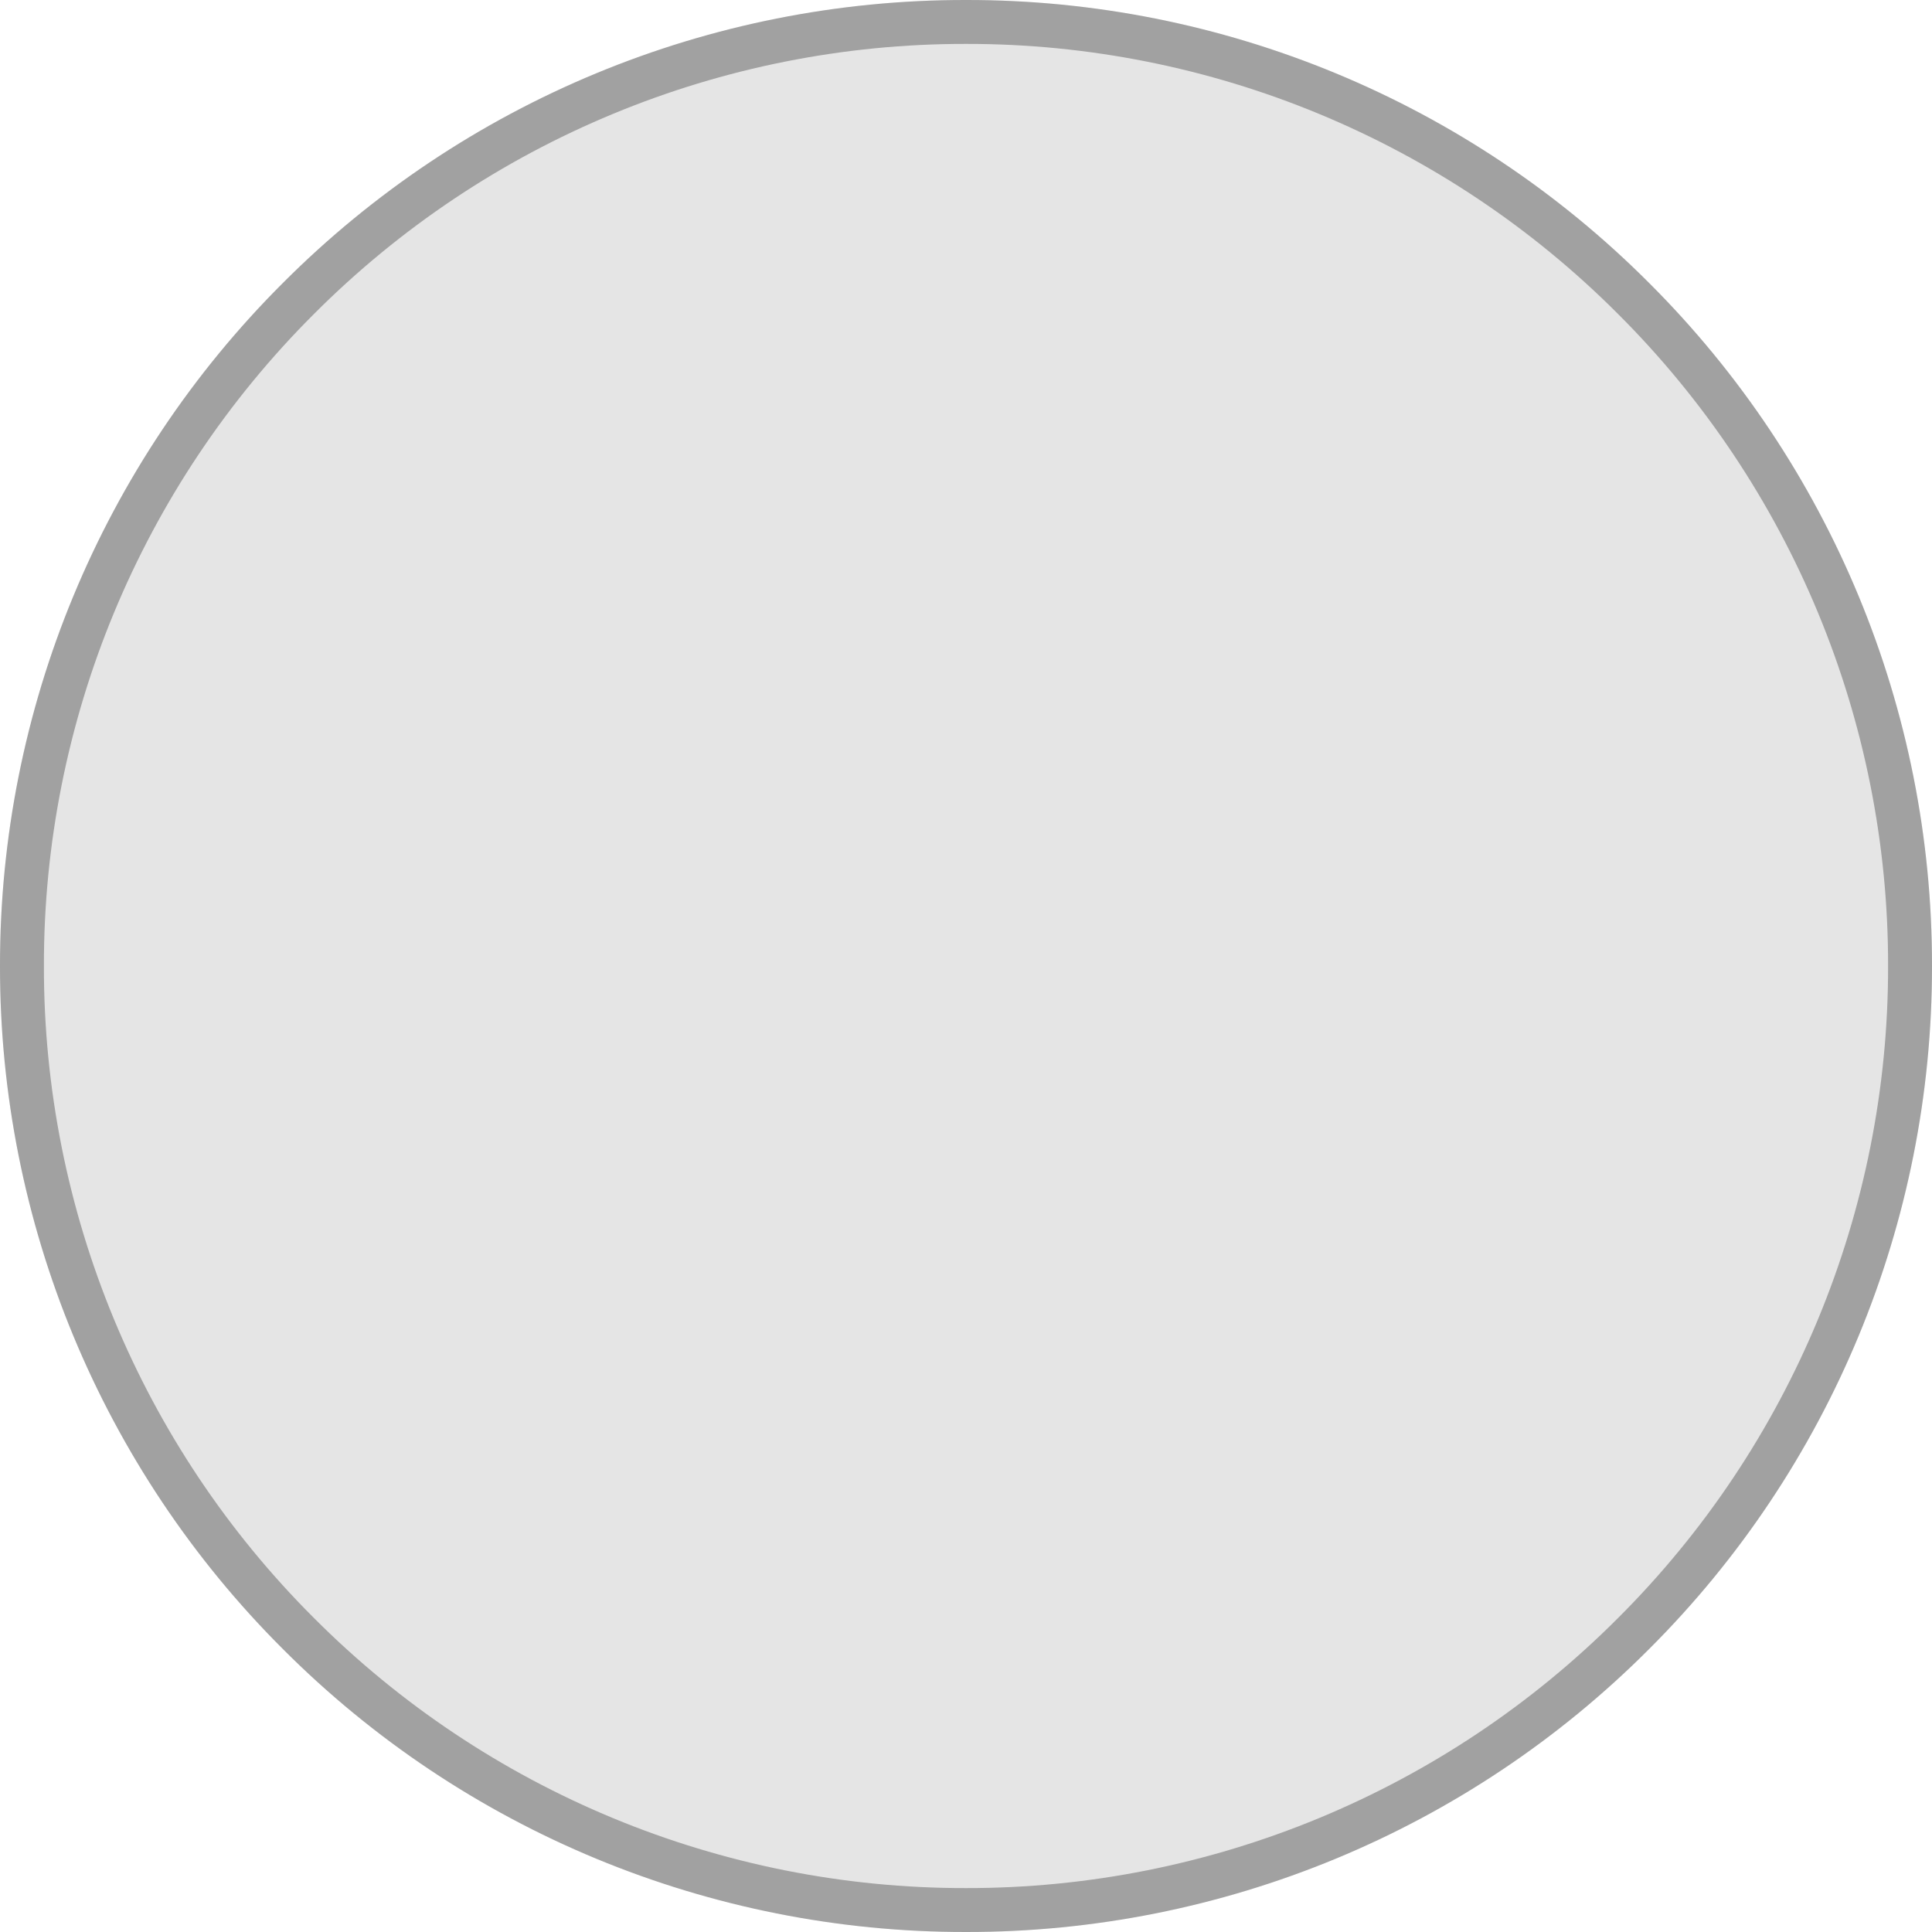
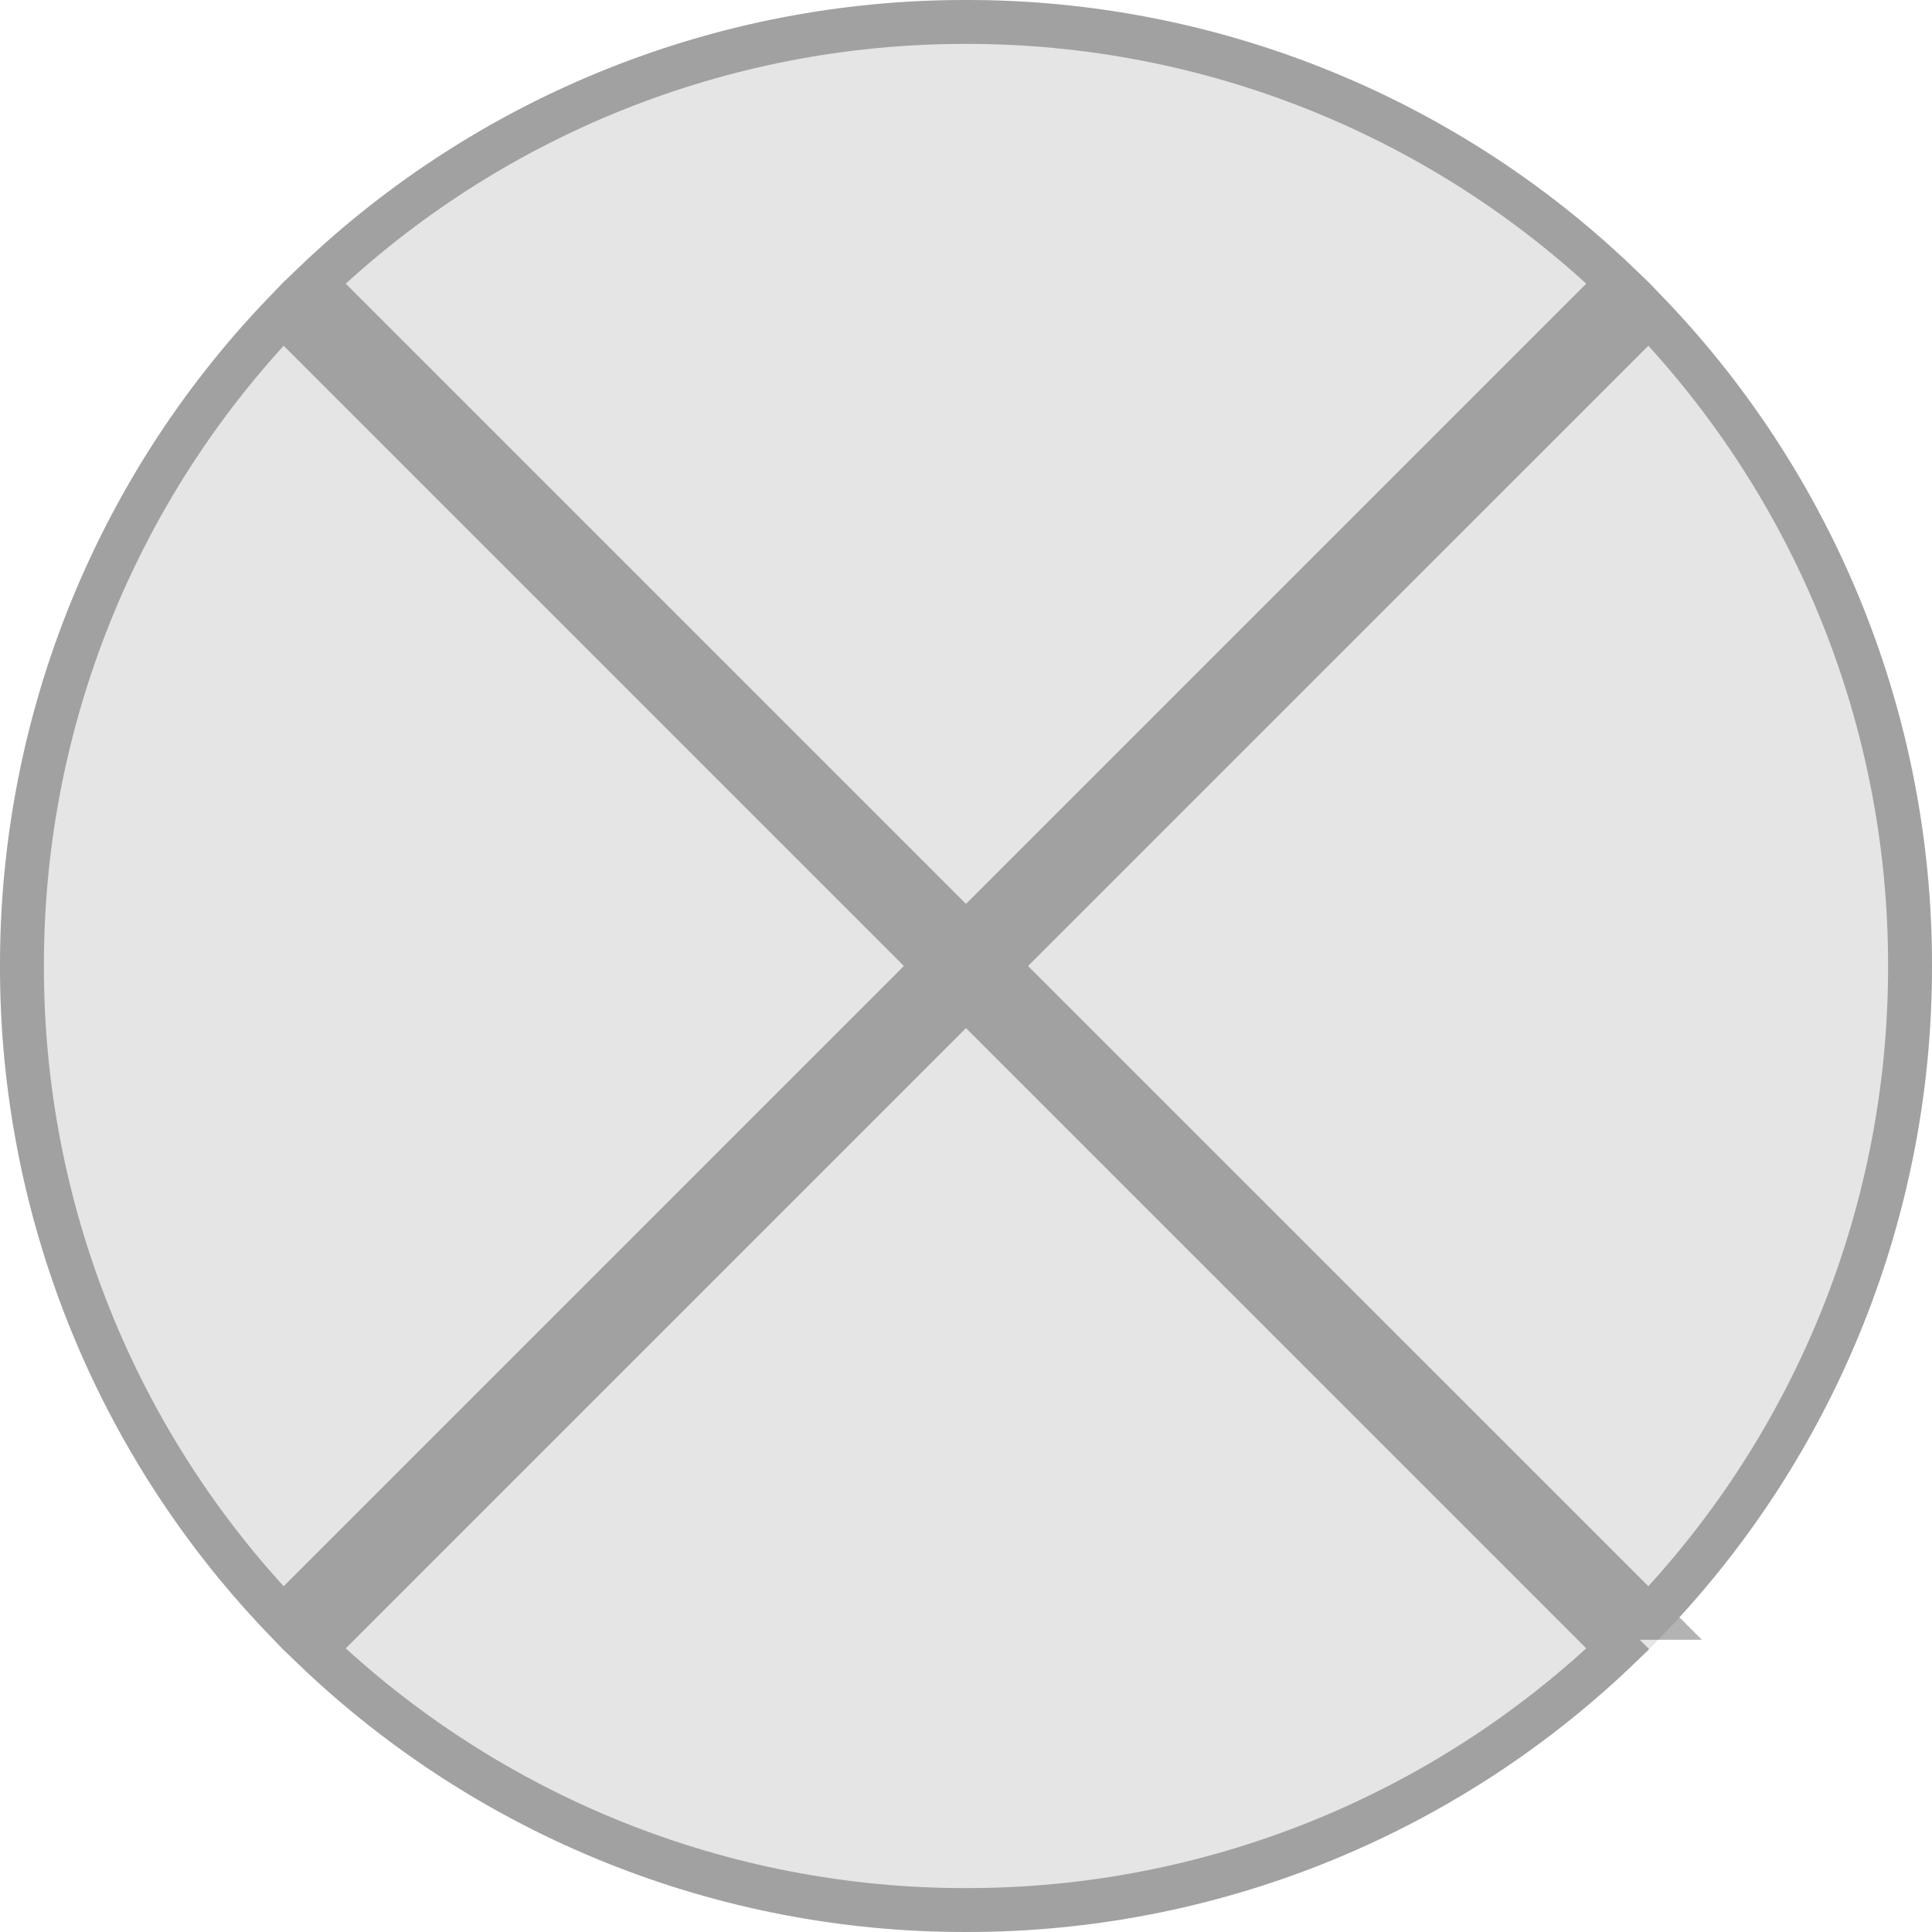
<svg xmlns="http://www.w3.org/2000/svg" width="44" height="44" fill="none">
  <path d="M44 22a21.931 21.931 0 0 1-6.444 15.556A21.932 21.932 0 0 1 22 44a21.931 21.931 0 0 1-15.556-6.444A21.931 21.931 0 0 1 0 22 21.931 21.931 0 0 1 6.444 6.444 21.931 21.931 0 0 1 22 0a21.931 21.931 0 0 1 15.556 6.444A21.931 21.931 0 0 1 44 22Z" fill="#E5E5E5" />
-   <path d="M43.5 22a21.431 21.431 0 0 1-6.297 15.203A21.432 21.432 0 0 1 22 43.5a21.431 21.431 0 0 1-15.203-6.297A21.431 21.431 0 0 1 .5 22 21.431 21.431 0 0 1 6.797 6.797 21.431 21.431 0 0 1 22 .5a21.431 21.431 0 0 1 15.203 6.297A21.431 21.431 0 0 1 43.5 22Z" stroke="#000" stroke-opacity=".3" />
+   <path d="M21.293 22 6.448 36.845A21.426 21.426 0 0 1 .5 22 21.426 21.426 0 0 1 6.448 7.155L21.293 22Zm16.26 14.845L22.706 22 37.552 7.155A21.426 21.426 0 0 1 43.5 22a21.426 21.426 0 0 1-5.948 14.845Zm-.708-30.397L22 21.293 7.155 6.448A21.426 21.426 0 0 1 22 .5a21.426 21.426 0 0 1 14.845 5.948ZM22 22.708l14.845 14.844A21.426 21.426 0 0 1 22 43.5a21.425 21.425 0 0 1-14.845-5.948L22 22.707Z" stroke="#000" stroke-opacity=".3" />
</svg>
